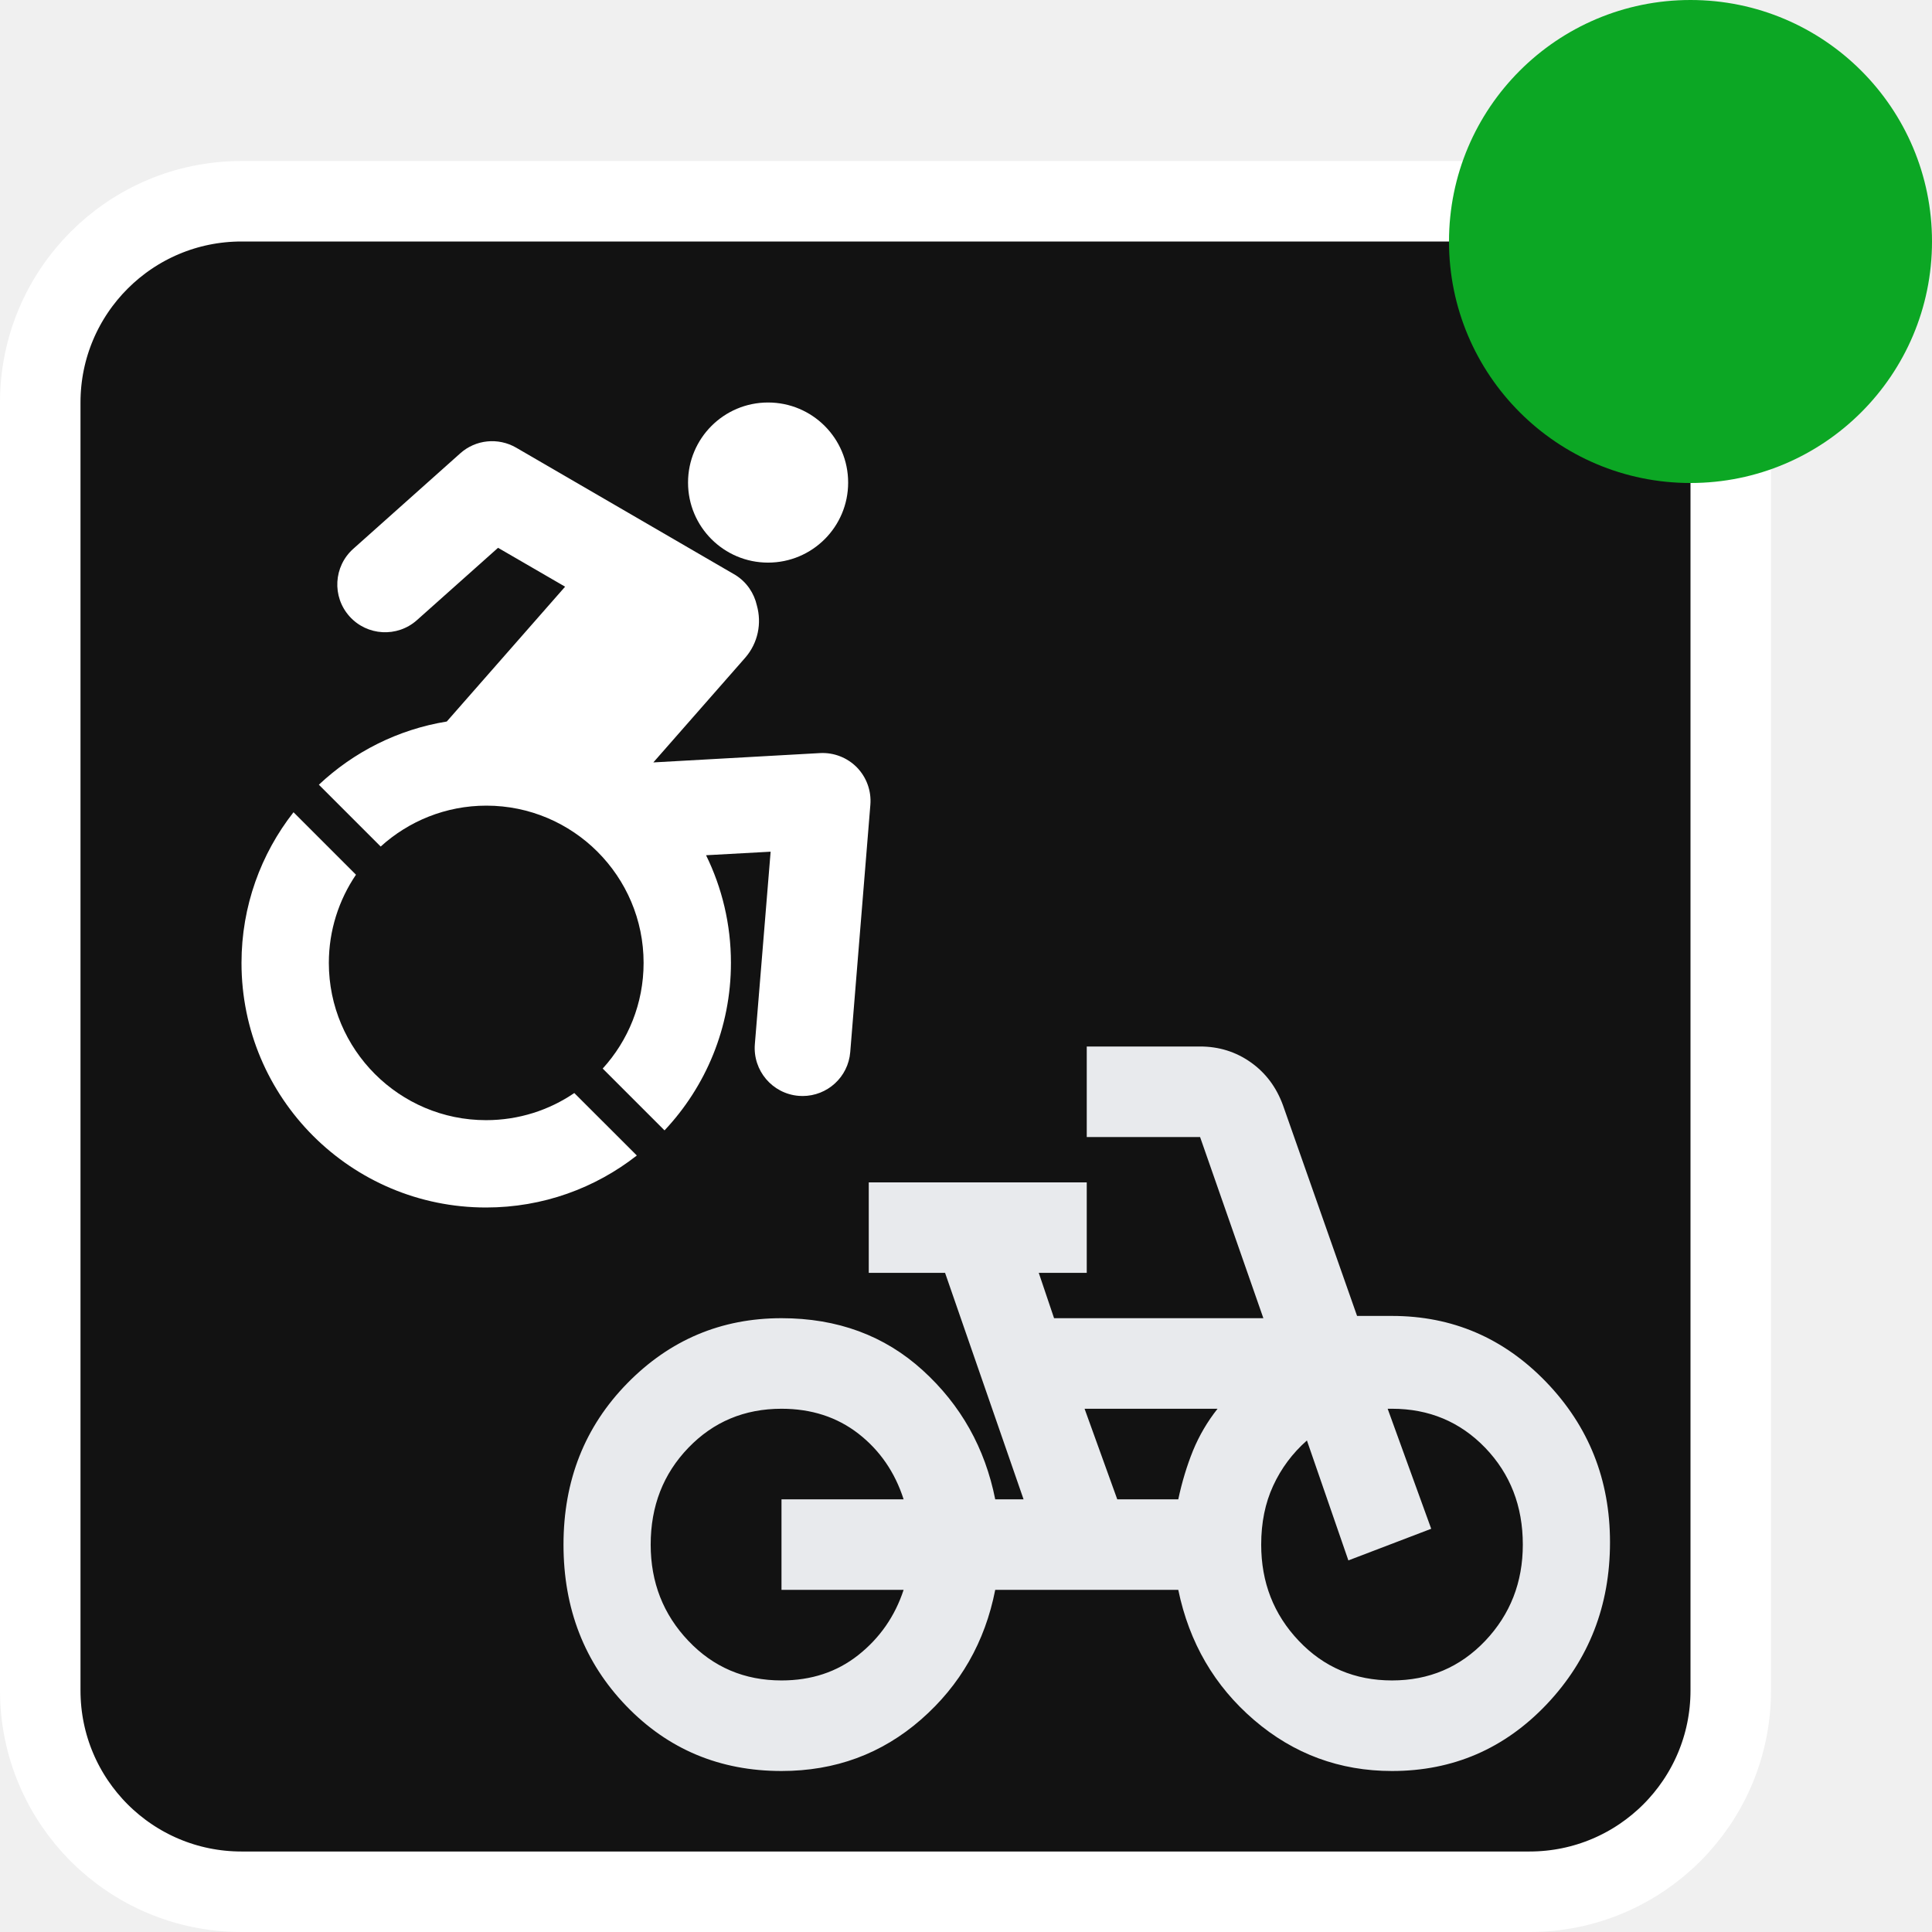
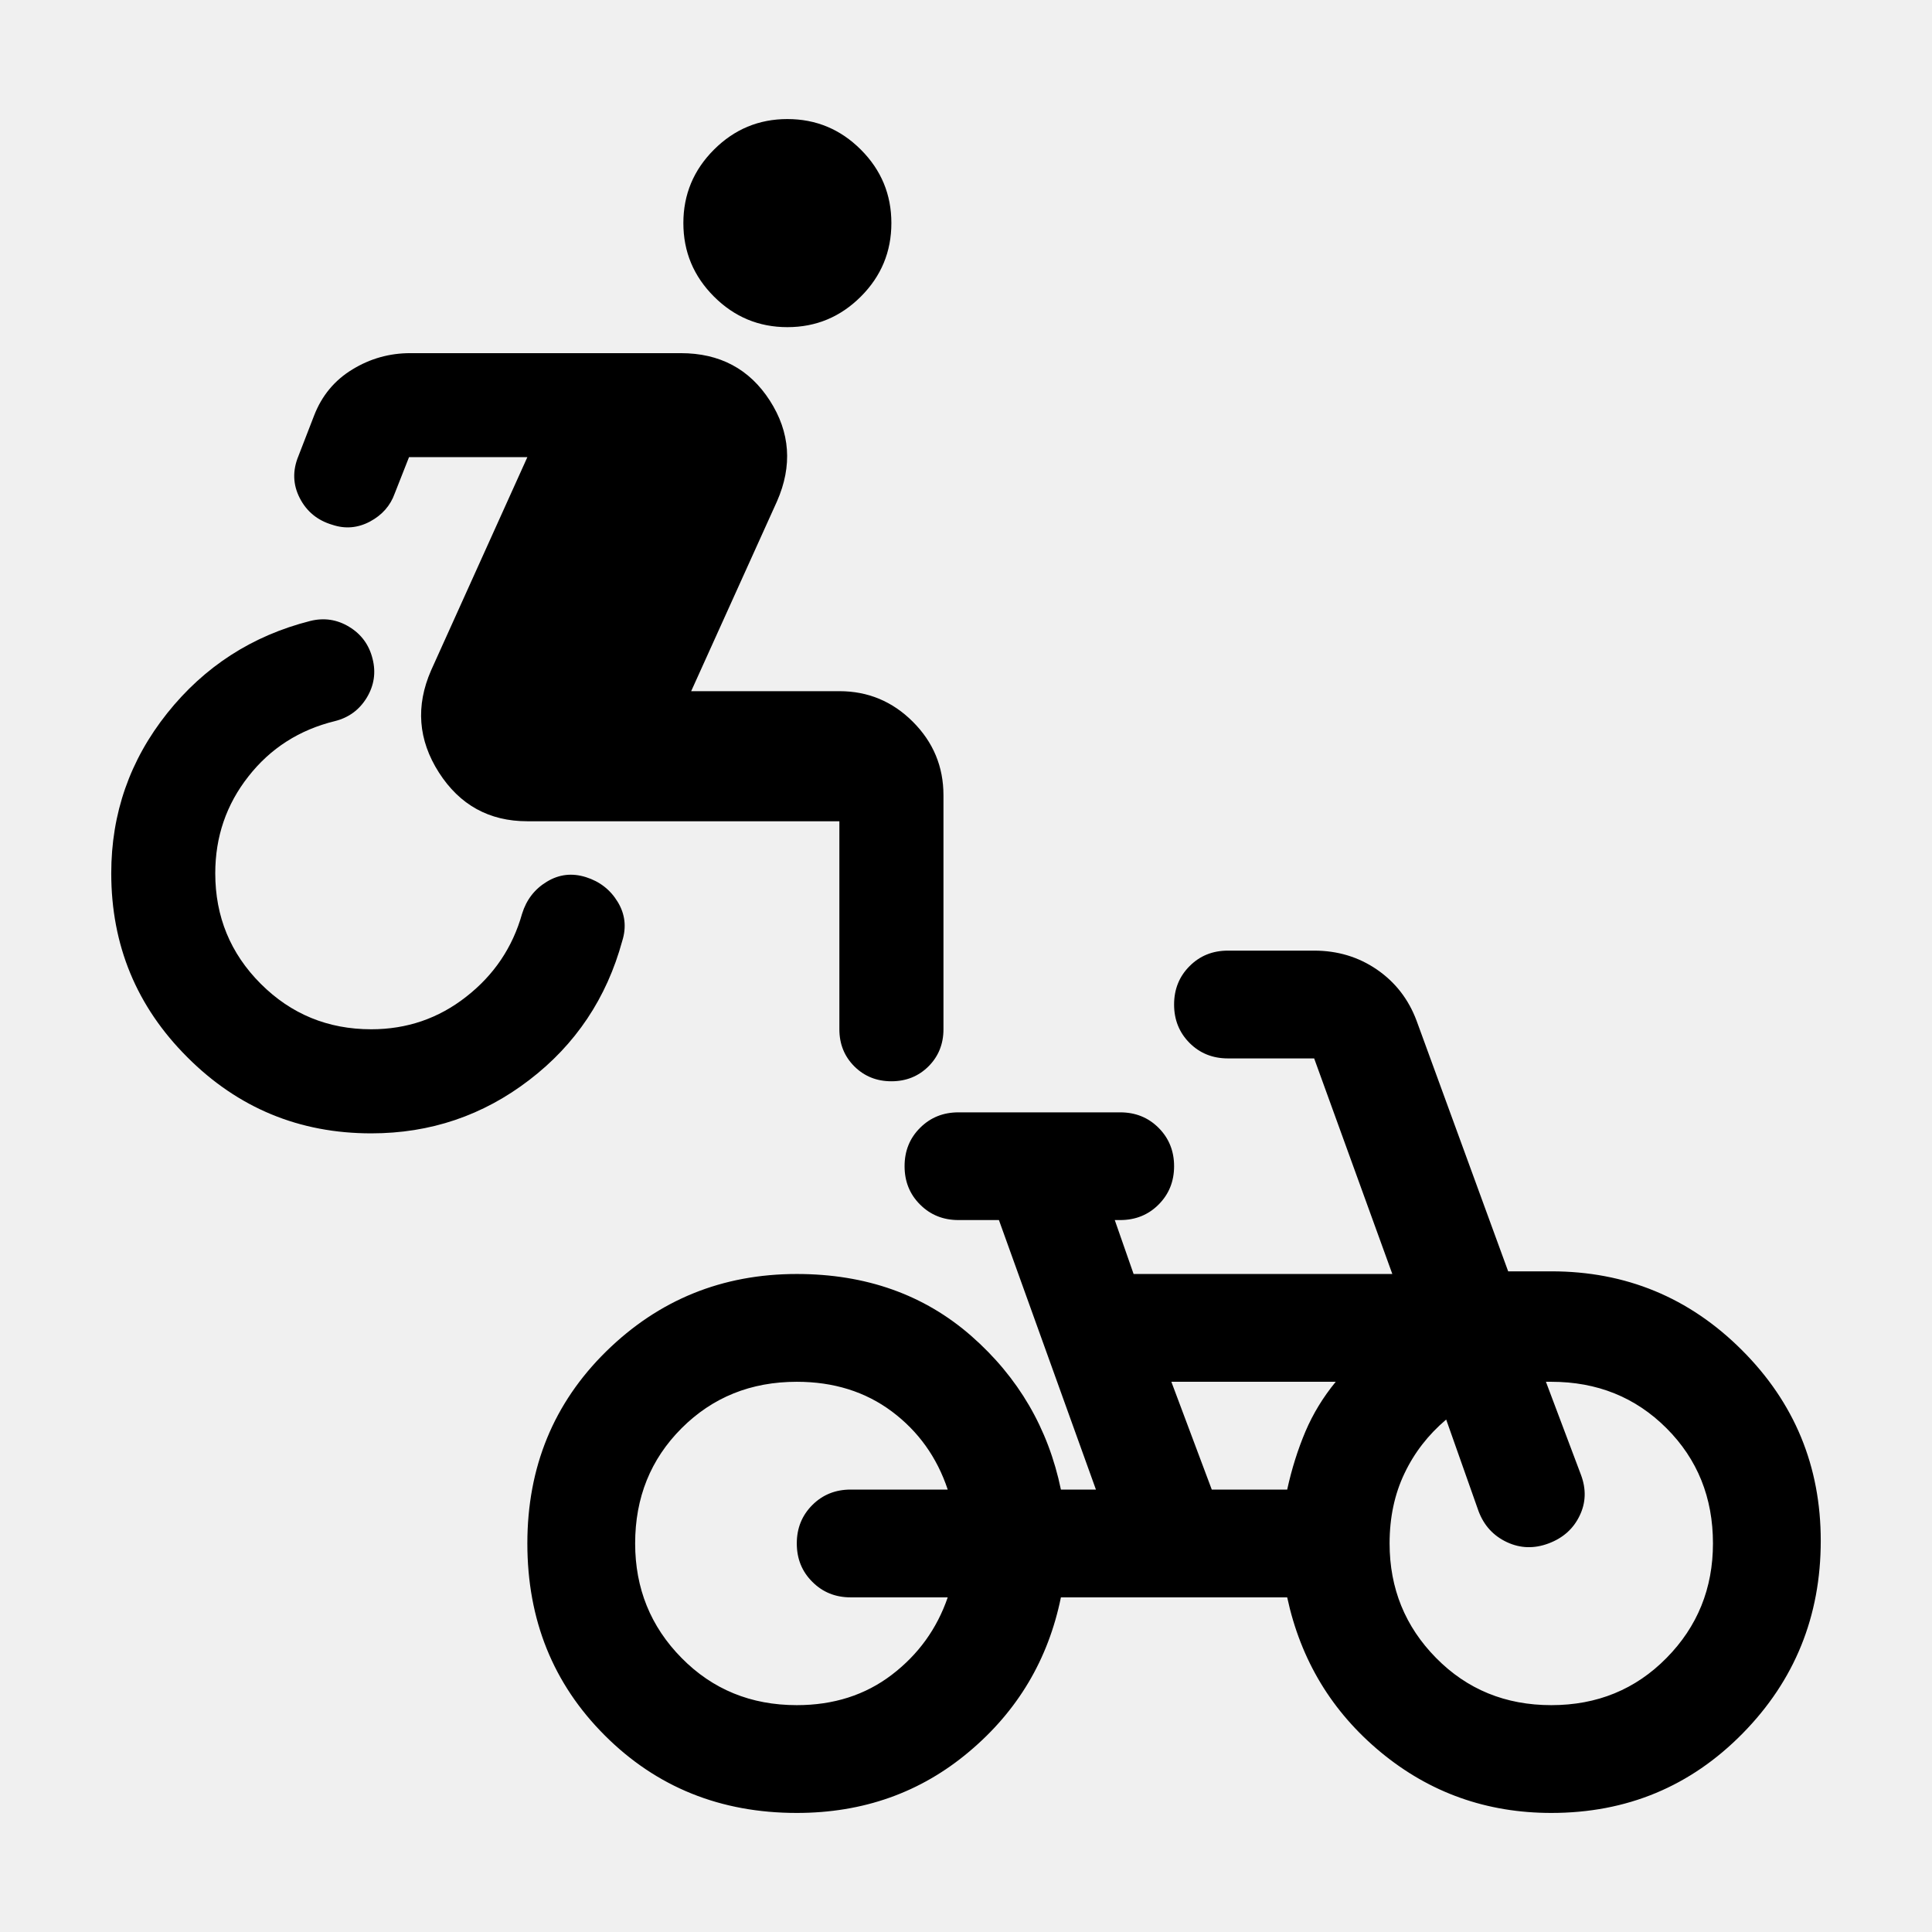
<svg xmlns="http://www.w3.org/2000/svg" width="24" height="24" viewBox="0 0 24 24" fill="none">
-   <rect x="0.5" y="2.5" width="21" height="21" rx="2.5" fill="#121212" stroke="white" />
-   <path d="M10.646 9.534C10.526 9.411 10.358 9.346 10.187 9.355L8.116 9.471L9.256 8.172C9.418 7.987 9.464 7.741 9.402 7.521C9.368 7.37 9.277 7.232 9.137 7.144C9.132 7.141 6.412 5.561 6.412 5.561C6.189 5.432 5.909 5.46 5.718 5.631L4.389 6.817C4.144 7.035 4.122 7.411 4.341 7.656C4.559 7.9 4.935 7.922 5.18 7.703L6.187 6.805L7.02 7.288L5.55 8.963C4.94 9.062 4.392 9.343 3.961 9.748L4.729 10.516C5.076 10.201 5.537 10.008 6.042 10.008C7.119 10.008 7.995 10.884 7.995 11.961C7.995 12.467 7.803 12.927 7.487 13.274L8.255 14.042C8.766 13.499 9.08 12.767 9.08 11.961C9.08 11.482 8.969 11.028 8.771 10.624L9.573 10.58L9.377 12.972C9.351 13.299 9.594 13.586 9.921 13.613C9.938 13.614 9.954 13.615 9.97 13.615C10.277 13.615 10.537 13.38 10.562 13.069L10.812 9.997C10.826 9.826 10.765 9.657 10.646 9.534Z" fill="white" />
-   <path d="M9.541 6.989C10.091 6.989 10.536 6.544 10.536 5.995C10.536 5.445 10.091 5 9.541 5C8.992 5 8.547 5.445 8.547 5.995C8.547 6.544 8.992 6.989 9.541 6.989Z" fill="white" />
-   <path d="M6.038 13.915C4.961 13.915 4.085 13.039 4.085 11.962C4.085 11.556 4.21 11.179 4.422 10.866L3.646 10.09C3.242 10.606 3 11.255 3 11.962C3 13.64 4.36 15 6.038 15C6.745 15 7.394 14.759 7.911 14.354L7.134 13.578C6.822 13.791 6.444 13.915 6.038 13.915Z" fill="white" />
-   <path d="M9.708 22C8.941 22 8.298 21.73 7.779 21.191C7.26 20.652 7 19.984 7 19.188C7 18.391 7.264 17.723 7.792 17.184C8.32 16.645 8.959 16.375 9.708 16.375C10.403 16.375 10.988 16.591 11.462 17.022C11.936 17.453 12.236 17.988 12.363 18.625H12.715L11.74 15.812H10.792V14.688H13.5V15.812H12.904L13.094 16.375H15.694L14.908 14.125H13.5V13H14.908C15.143 13 15.353 13.066 15.538 13.197C15.723 13.328 15.856 13.506 15.938 13.731L16.858 16.347H17.292C18.041 16.347 18.68 16.621 19.208 17.169C19.736 17.718 20 18.381 20 19.159C20 19.947 19.738 20.617 19.215 21.17C18.691 21.723 18.05 22 17.292 22C16.642 22 16.071 21.789 15.579 21.367C15.087 20.945 14.773 20.406 14.637 19.75H12.363C12.236 20.397 11.929 20.934 11.442 21.36C10.954 21.787 10.376 22 9.708 22ZM9.708 20.875C10.079 20.875 10.397 20.77 10.663 20.559C10.929 20.348 11.117 20.078 11.225 19.75H9.708V18.625H11.225C11.117 18.288 10.929 18.016 10.663 17.809C10.397 17.603 10.079 17.5 9.708 17.5C9.248 17.5 8.862 17.662 8.551 17.985C8.239 18.309 8.083 18.709 8.083 19.188C8.083 19.656 8.239 20.055 8.551 20.383C8.862 20.711 9.248 20.875 9.708 20.875ZM13.879 18.625H14.637C14.683 18.409 14.744 18.208 14.82 18.02C14.897 17.833 14.999 17.659 15.125 17.5H13.473L13.879 18.625ZM17.292 20.875C17.752 20.875 18.138 20.711 18.45 20.383C18.761 20.055 18.917 19.656 18.917 19.188C18.917 18.709 18.761 18.309 18.45 17.985C18.138 17.662 17.752 17.5 17.292 17.5H17.238L17.779 18.991L16.75 19.384L16.235 17.894C16.055 18.053 15.915 18.241 15.816 18.456C15.716 18.672 15.667 18.916 15.667 19.188C15.667 19.656 15.822 20.055 16.134 20.383C16.445 20.711 16.831 20.875 17.292 20.875Z" fill="#E8EAED" />
-   <rect x="18" width="6" height="6" rx="3" fill="#0CA724" />
+   <path d="M4.612 14.079C3.719 14.079 2.957 13.764 2.327 13.133C1.697 12.504 1.382 11.742 1.382 10.848C1.382 10.105 1.613 9.443 2.076 8.861C2.539 8.28 3.132 7.897 3.853 7.714C4.025 7.671 4.187 7.695 4.338 7.787C4.488 7.878 4.585 8.01 4.628 8.183C4.672 8.355 4.647 8.516 4.556 8.667C4.464 8.818 4.332 8.915 4.16 8.958C3.719 9.066 3.36 9.295 3.086 9.645C2.811 9.994 2.674 10.396 2.674 10.848C2.674 11.386 2.862 11.844 3.239 12.221C3.616 12.598 4.074 12.786 4.612 12.786C5.054 12.786 5.447 12.652 5.791 12.382C6.136 12.113 6.368 11.769 6.486 11.349C6.54 11.176 6.642 11.044 6.793 10.953C6.944 10.861 7.105 10.842 7.278 10.896C7.45 10.95 7.582 11.053 7.673 11.203C7.765 11.354 7.784 11.516 7.73 11.688C7.536 12.399 7.151 12.975 6.575 13.416C5.999 13.858 5.345 14.079 4.612 14.079ZM9.781 4.064C9.426 4.064 9.122 3.937 8.869 3.684C8.616 3.431 8.489 3.127 8.489 2.771C8.489 2.416 8.616 2.112 8.869 1.859C9.122 1.606 9.426 1.479 9.781 1.479C10.137 1.479 10.441 1.606 10.694 1.859C10.947 2.112 11.073 2.416 11.073 2.771C11.073 3.127 10.947 3.431 10.694 3.684C10.441 3.937 10.137 4.064 9.781 4.064ZM6.551 10.202C6.077 10.202 5.711 10 5.452 9.596C5.194 9.192 5.162 8.77 5.355 8.328L6.551 5.679H5.081L4.903 6.131C4.849 6.282 4.747 6.398 4.596 6.479C4.445 6.559 4.289 6.573 4.128 6.519C3.945 6.465 3.81 6.355 3.724 6.188C3.638 6.021 3.632 5.846 3.708 5.663L3.902 5.162C3.998 4.914 4.157 4.723 4.378 4.589C4.599 4.454 4.838 4.387 5.097 4.387H8.457C8.941 4.387 9.31 4.583 9.563 4.976C9.816 5.369 9.846 5.787 9.652 6.228L8.586 8.586H10.427C10.783 8.586 11.087 8.713 11.34 8.966C11.593 9.219 11.72 9.523 11.72 9.879V12.786C11.72 12.969 11.658 13.123 11.534 13.247C11.41 13.37 11.257 13.432 11.073 13.432C10.89 13.432 10.737 13.37 10.613 13.247C10.489 13.123 10.427 12.969 10.427 12.786V10.202H6.551Z" fill="black" />
+   <path d="M9.898 22.521C8.95 22.521 8.155 22.2 7.513 21.558C6.871 20.917 6.551 20.122 6.551 19.173C6.551 18.225 6.877 17.43 7.53 16.788C8.183 16.147 8.972 15.826 9.898 15.826C10.757 15.826 11.48 16.083 12.066 16.596C12.651 17.109 13.022 17.745 13.179 18.504H13.614L12.409 15.156H11.907C11.717 15.156 11.558 15.092 11.43 14.964C11.301 14.836 11.237 14.677 11.237 14.487C11.237 14.297 11.301 14.138 11.43 14.01C11.558 13.882 11.717 13.818 11.907 13.818H13.915C14.105 13.818 14.264 13.882 14.392 14.01C14.52 14.138 14.585 14.297 14.585 14.487C14.585 14.677 14.52 14.836 14.392 14.964C14.264 15.092 14.105 15.156 13.915 15.156H13.848L14.082 15.826H17.296L16.325 13.148H15.254C15.064 13.148 14.905 13.084 14.777 12.956C14.649 12.827 14.585 12.668 14.585 12.479C14.585 12.289 14.649 12.13 14.777 12.002C14.905 11.873 15.064 11.809 15.254 11.809H16.325C16.615 11.809 16.875 11.887 17.103 12.043C17.332 12.2 17.497 12.412 17.597 12.679L18.735 15.793H19.271C20.197 15.793 20.986 16.119 21.639 16.772C22.292 17.424 22.618 18.214 22.618 19.14C22.618 20.077 22.295 20.875 21.648 21.533C21 22.192 20.208 22.521 19.271 22.521C18.468 22.521 17.762 22.27 17.154 21.768C16.546 21.265 16.158 20.624 15.99 19.843H13.179C13.022 20.613 12.643 21.252 12.04 21.759C11.438 22.267 10.724 22.521 9.898 22.521ZM9.898 21.182C10.356 21.182 10.749 21.056 11.078 20.805C11.407 20.554 11.639 20.233 11.773 19.843H10.568C10.378 19.843 10.219 19.779 10.091 19.65C9.962 19.522 9.898 19.363 9.898 19.173C9.898 18.984 9.962 18.825 10.091 18.696C10.219 18.568 10.378 18.504 10.568 18.504H11.773C11.639 18.102 11.407 17.779 11.078 17.533C10.749 17.288 10.356 17.165 9.898 17.165C9.329 17.165 8.852 17.357 8.467 17.742C8.082 18.127 7.89 18.604 7.89 19.173C7.89 19.731 8.082 20.206 8.467 20.596C8.852 20.987 9.329 21.182 9.898 21.182ZM15.053 18.504H15.99C16.046 18.247 16.122 18.007 16.216 17.784C16.311 17.561 16.437 17.355 16.593 17.165H14.551L15.053 18.504ZM19.271 21.182C19.84 21.182 20.317 20.987 20.702 20.596C21.087 20.206 21.279 19.731 21.279 19.173C21.279 18.604 21.087 18.127 20.702 17.742C20.317 17.357 19.84 17.165 19.271 17.165H19.204L19.639 18.32C19.706 18.498 19.701 18.669 19.622 18.83C19.544 18.992 19.416 19.106 19.237 19.173C19.059 19.24 18.886 19.235 18.719 19.157C18.551 19.078 18.434 18.95 18.367 18.772L17.965 17.634C17.742 17.823 17.569 18.046 17.447 18.303C17.324 18.56 17.262 18.85 17.262 19.173C17.262 19.731 17.455 20.206 17.84 20.596C18.225 20.987 18.702 21.182 19.271 21.182Z" fill="black" />
</svg>
